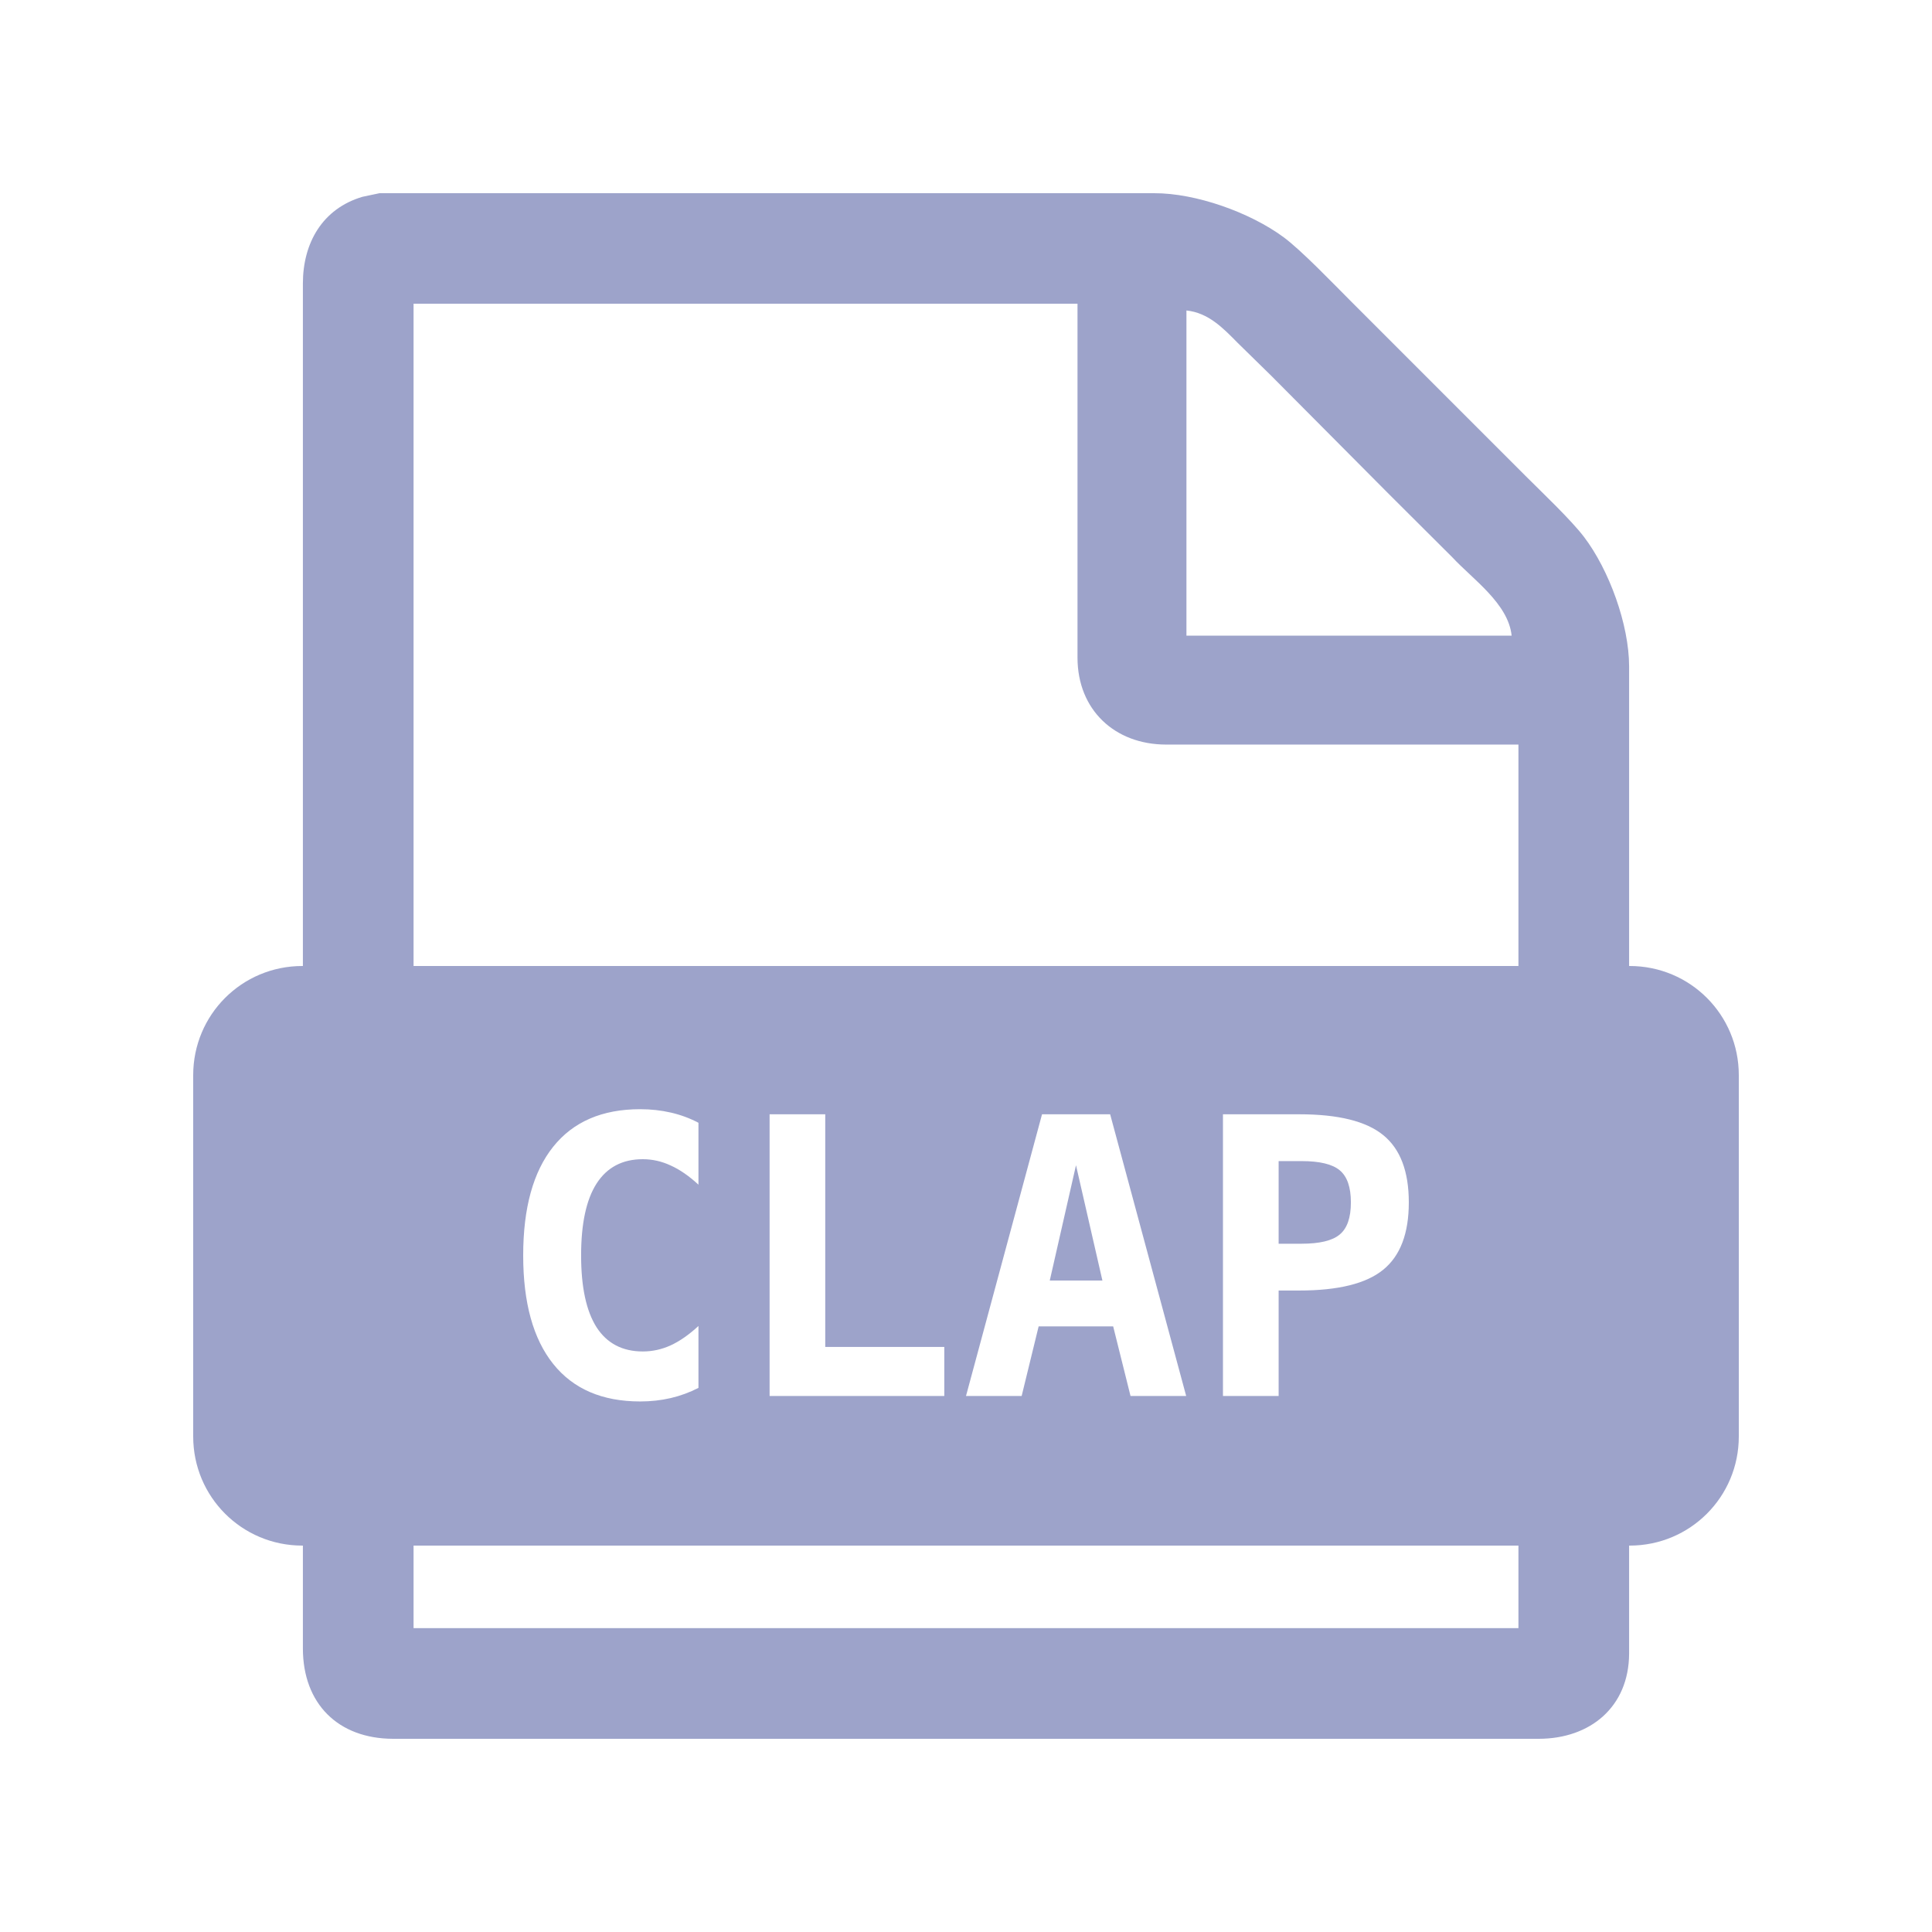
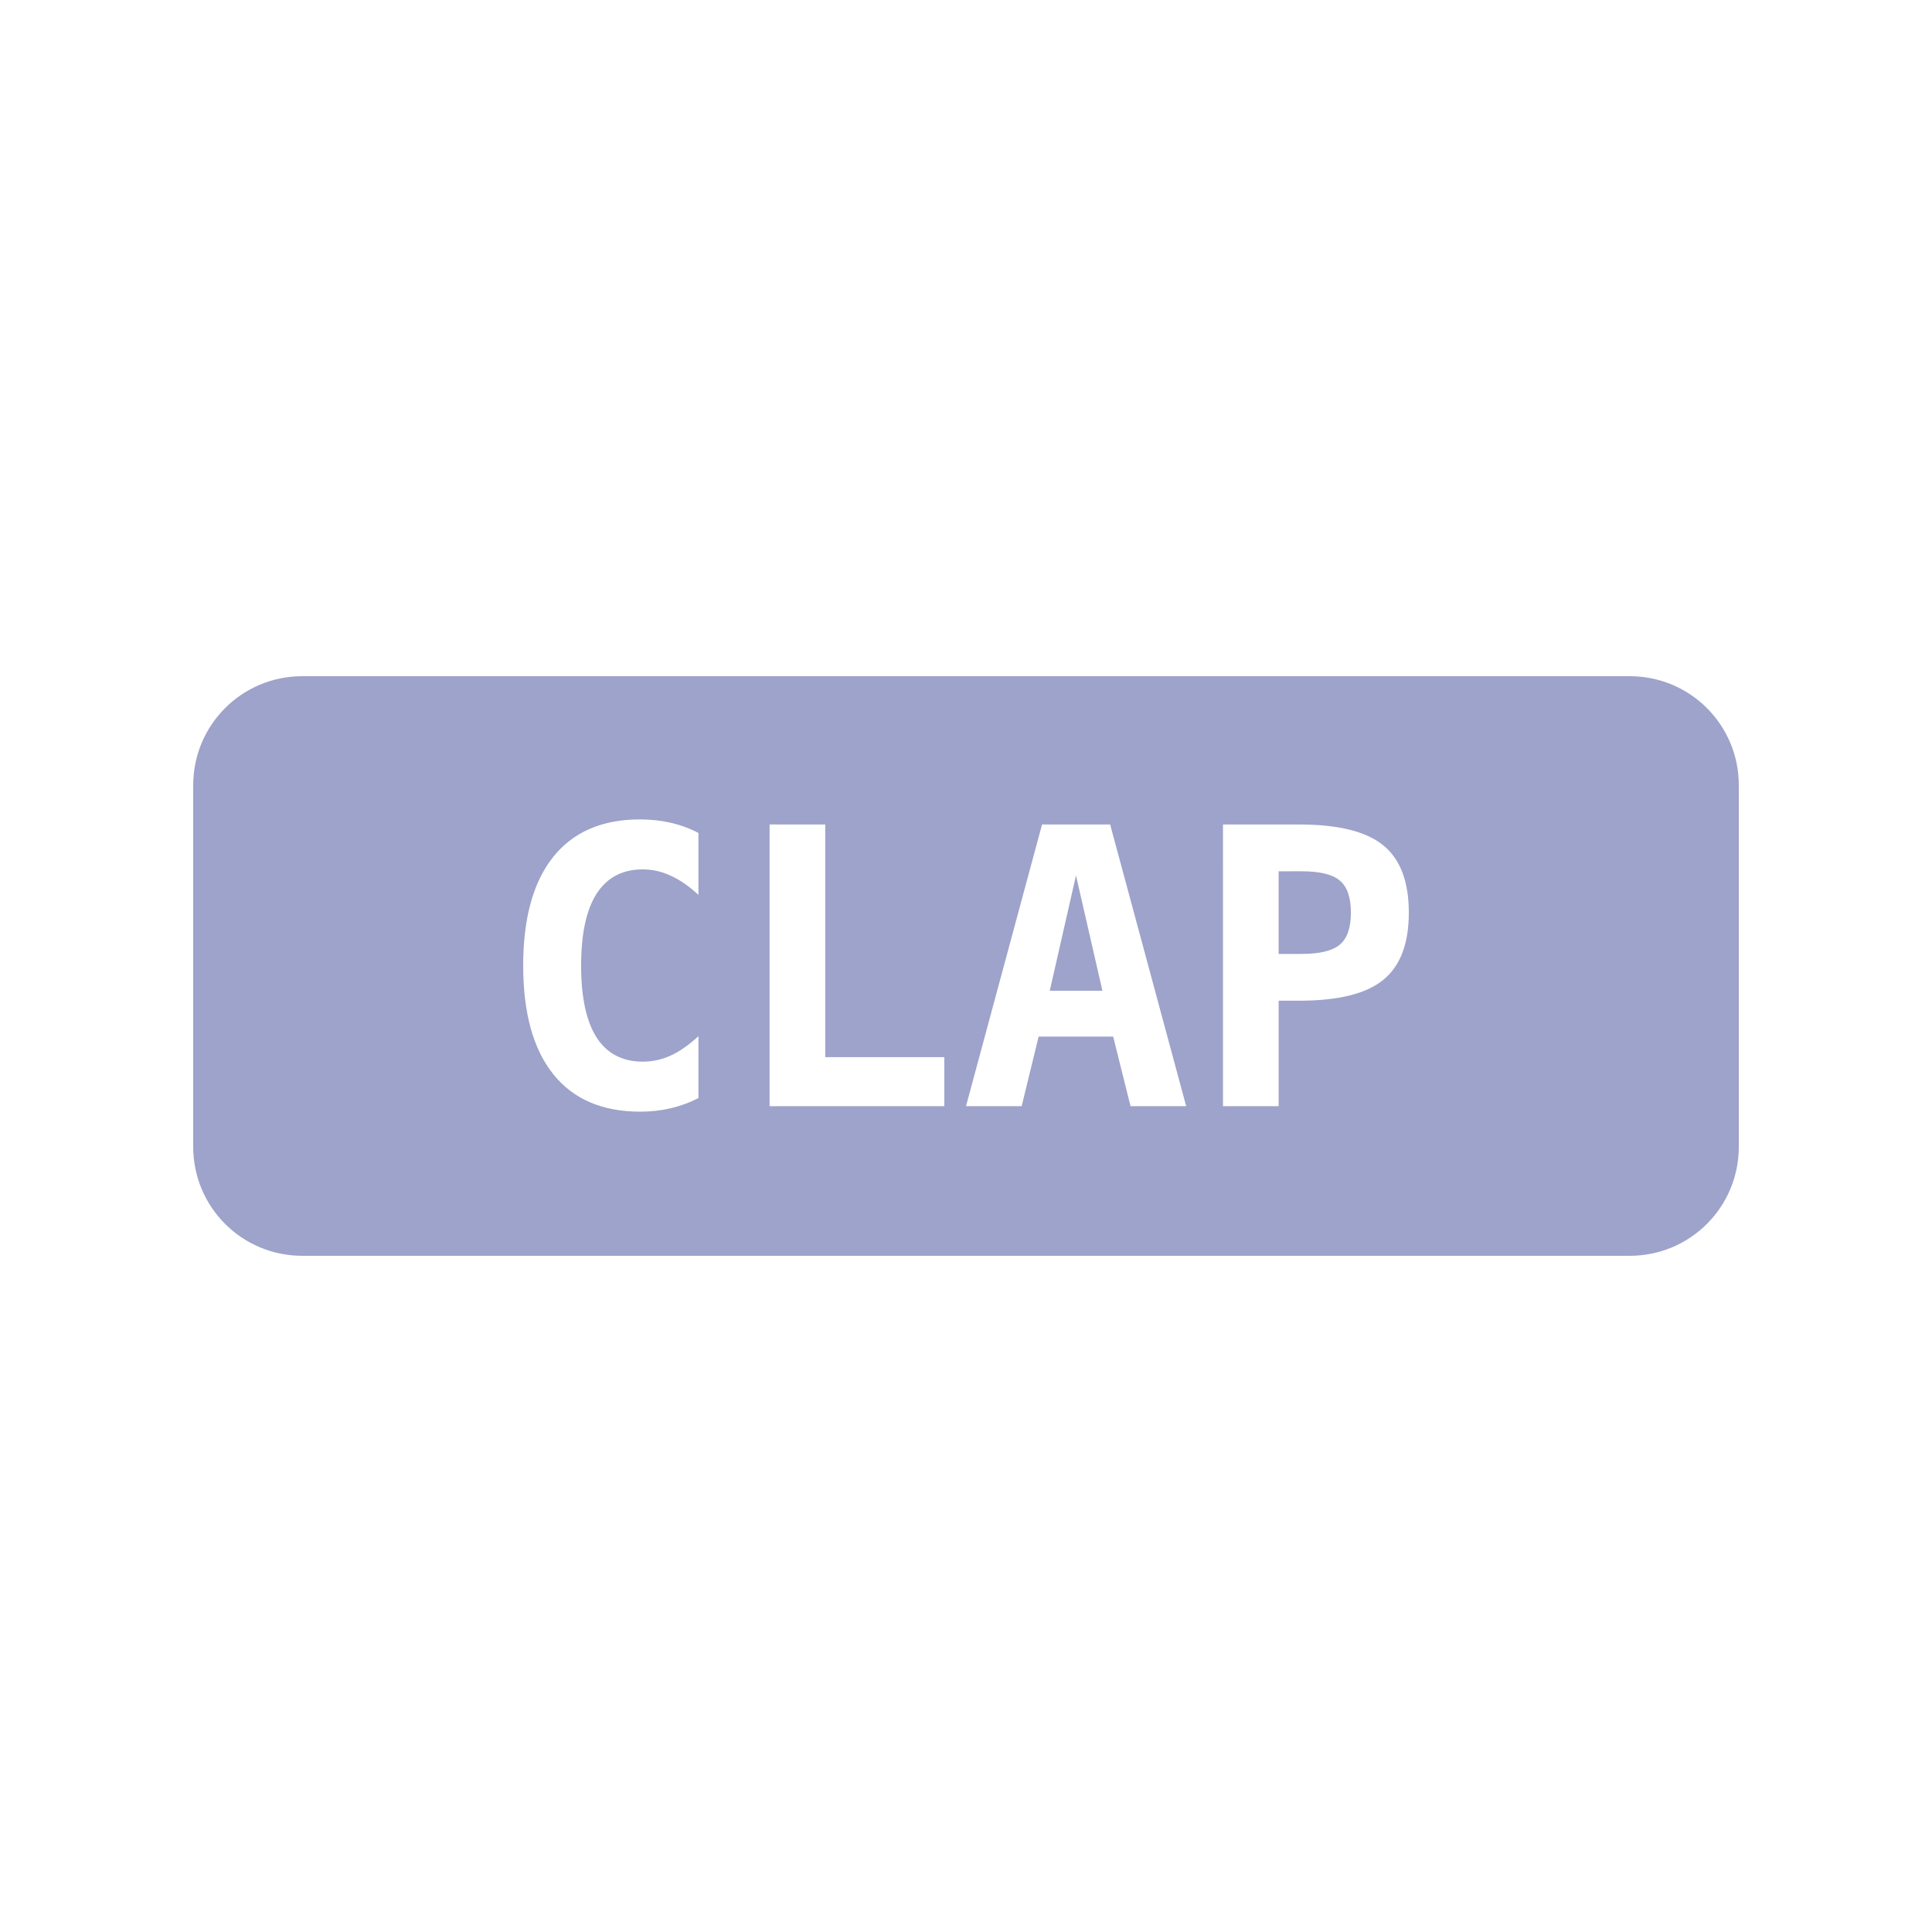
<svg xmlns="http://www.w3.org/2000/svg" width="100" height="100" viewBox="0 0 156.25 156.25" version="1.1" id="svg1">
  <defs id="defs1">
    <rect x="-6.594" y="-27.103" width="145.386" height="153.398" id="rect2" />
  </defs>
-   <path id="Выделение" style="fill:#9da3ca;fill-opacity:1;stroke:none" d="M 30.695 15.625 L 29.318 15.915 C 26.063 16.877 24.502 19.664 24.496 22.907 L 24.496 43.561 L 24.496 78.125 L 24.451 78.125 C 19.562 78.125 15.625 82.062 15.625 86.951 L 15.625 116.174 C 15.625 121.063 19.562 125 24.451 125 L 24.496 125 L 24.496 133.328 C 24.503 137.784 27.341 140.618 31.796 140.625 L 47.629 140.625 L 124.454 140.625 C 128.614 140.618 131.733 138.047 131.754 133.74 L 131.754 125 L 131.799 125 C 136.688 125 140.625 121.063 140.625 116.174 L 140.625 86.951 C 140.625 82.062 136.688 78.125 131.799 78.125 L 131.754 78.125 L 131.754 53.885 C 131.748 50.512 130.137 46.089 128.104 43.42 C 127.041 42.026 124.685 39.797 123.352 38.464 L 116.745 31.857 L 109.174 24.283 C 107.801 22.91 105.251 20.246 103.803 19.177 C 101.096 17.181 96.717 15.615 93.338 15.625 L 51.62 15.625 L 37.854 15.625 L 30.695 15.625 z M 33.447 24.561 L 87.143 24.561 L 87.143 53.198 C 87.15 57.403 90.144 60.21 94.302 60.217 L 122.803 60.217 L 122.803 78.125 L 33.447 78.125 L 33.447 24.561 z M 95.953 25.11 C 97.724 25.293 98.919 26.532 100.092 27.725 L 102.802 30.38 L 112.344 39.975 L 117.456 45.071 C 119.112 46.854 121.985 48.814 122.253 51.407 L 95.953 51.407 L 95.953 25.11 z M 51.773 89.706 C 52.638 89.706 53.467 89.798 54.26 89.981 C 55.054 90.164 55.796 90.439 56.488 90.805 L 56.488 95.81 C 55.715 95.098 54.962 94.579 54.23 94.254 C 53.508 93.918 52.76 93.75 51.987 93.75 C 50.339 93.75 49.093 94.406 48.248 95.718 C 47.414 97.02 46.997 98.958 46.997 101.532 C 46.997 104.095 47.414 106.033 48.248 107.346 C 49.093 108.648 50.339 109.299 51.987 109.299 C 52.76 109.299 53.508 109.136 54.23 108.81 C 54.962 108.475 55.715 107.951 56.488 107.239 L 56.488 112.244 C 55.776 112.61 55.028 112.885 54.245 113.068 C 53.462 113.251 52.638 113.342 51.773 113.342 C 48.701 113.342 46.356 112.33 44.739 110.306 C 43.121 108.281 42.313 105.357 42.313 101.532 C 42.313 97.697 43.121 94.767 44.739 92.743 C 46.356 90.719 48.701 89.706 51.773 89.706 z M 62.241 90.118 L 66.742 90.118 L 66.742 108.933 L 76.37 108.933 L 76.37 112.9 L 62.241 112.9 L 62.241 90.118 z M 84.274 90.118 L 89.783 90.118 L 95.932 112.9 L 91.431 112.9 L 90.027 107.269 L 84 107.269 L 82.626 112.9 L 78.125 112.9 L 84.274 90.118 z M 98.907 90.118 L 105.087 90.118 C 108.231 90.118 110.489 90.678 111.862 91.797 C 113.246 92.916 113.937 94.732 113.937 97.244 C 113.937 99.757 113.246 101.573 111.862 102.692 C 110.489 103.811 108.231 104.37 105.087 104.37 L 103.409 104.37 L 103.409 112.9 L 98.907 112.9 L 98.907 90.118 z M 103.409 93.903 L 103.409 100.586 L 105.255 100.586 C 106.73 100.586 107.763 100.337 108.353 99.838 C 108.953 99.34 109.253 98.475 109.253 97.244 C 109.253 96.013 108.953 95.149 108.353 94.65 C 107.763 94.152 106.73 93.903 105.255 93.903 L 103.409 93.903 z M 87.021 94.238 L 84.9 103.561 L 89.157 103.561 L 87.021 94.238 z M 33.447 125 L 122.803 125 L 122.803 131.674 L 33.447 131.674 L 33.447 125 z " />
+   <path id="Выделение" style="fill:#9da3ca;fill-opacity:1;stroke:none" d="M 122.803,54.687 H 33.447 24.496 24.451 c -4.889,0 -8.826,3.937 -8.826,8.826 v 29.224 c 0,4.889 3.937,8.826 8.826,8.826 h 0.046 l 8.951,10e-5 h 89.355 8.951 0.046 c 4.889,0 8.826,-3.937 8.826,-8.826 V 63.513 c 0,-4.889 -3.937,-8.826 -8.826,-8.826 h -0.046 z M 51.773,66.269 c 0.865,0 1.694,0.092 2.487,0.275 0.793,0.183 1.536,0.458 2.228,0.824 v 5.005 C 55.715,71.66 54.962,71.142 54.23,70.816 c -0.722,-0.336 -1.47,-0.504 -2.243,-0.504 -1.648,0 -2.894,0.656 -3.738,1.968 -0.834,1.302 -1.251,3.24 -1.251,5.814 0,2.563 0.417,4.501 1.251,5.814 0.844,1.302 2.09,1.953 3.738,1.953 0.773,0 1.521,-0.163 2.243,-0.488 0.732,-0.336 1.485,-0.86 2.258,-1.572 v 5.005 c -0.712,0.366 -1.46,0.641 -2.243,0.824 -0.783,0.183 -1.607,0.275 -2.472,0.275 -3.072,0 -5.417,-1.012 -7.034,-3.037 -1.617,-2.024 -2.426,-4.949 -2.426,-8.774 0,-3.835 0.809,-6.765 2.426,-8.789 1.617,-2.024 3.962,-3.037 7.034,-3.037 z m 10.468,0.412 h 4.501 v 18.814 h 9.628 v 3.967 H 62.241 Z m 22.034,0 h 5.508 l 6.149,22.781 h -4.501 l -1.404,-5.63 h -6.027 l -1.373,5.63 H 78.125 Z m 14.633,0 h 6.18 c 3.143,0 5.402,0.559 6.775,1.678 1.383,1.119 2.075,2.935 2.075,5.447 0,2.513 -0.692,4.328 -2.075,5.447 -1.373,1.119 -3.632,1.678 -6.775,1.678 h -1.678 v 8.53 h -4.501 z m 4.501,3.784 v 6.683 h 1.846 c 1.475,0 2.508,-0.249 3.098,-0.748 0.6,-0.498 0.9,-1.363 0.9,-2.594 0,-1.231 -0.3,-2.096 -0.9,-2.594 -0.59,-0.498 -1.623,-0.748 -3.098,-0.748 z m -16.388,0.336 -2.121,9.323 h 4.257 z" />
  <text xml:space="preserve" transform="scale(1.5625)" id="text2" style="fill:#b2a0a0;stroke-width:0.672;stroke-miterlimit:4.3;stroke-linejoin:bevel;fill-opacity:1;-inkscape-font-specification:'Monospace Bold';font-family:Monospace;font-weight:bold;font-style:normal;font-stretch:normal;font-variant:normal;font-size:66.667px;text-align:center;white-space:pre;shape-inside:url(#rect2)" />
</svg>
